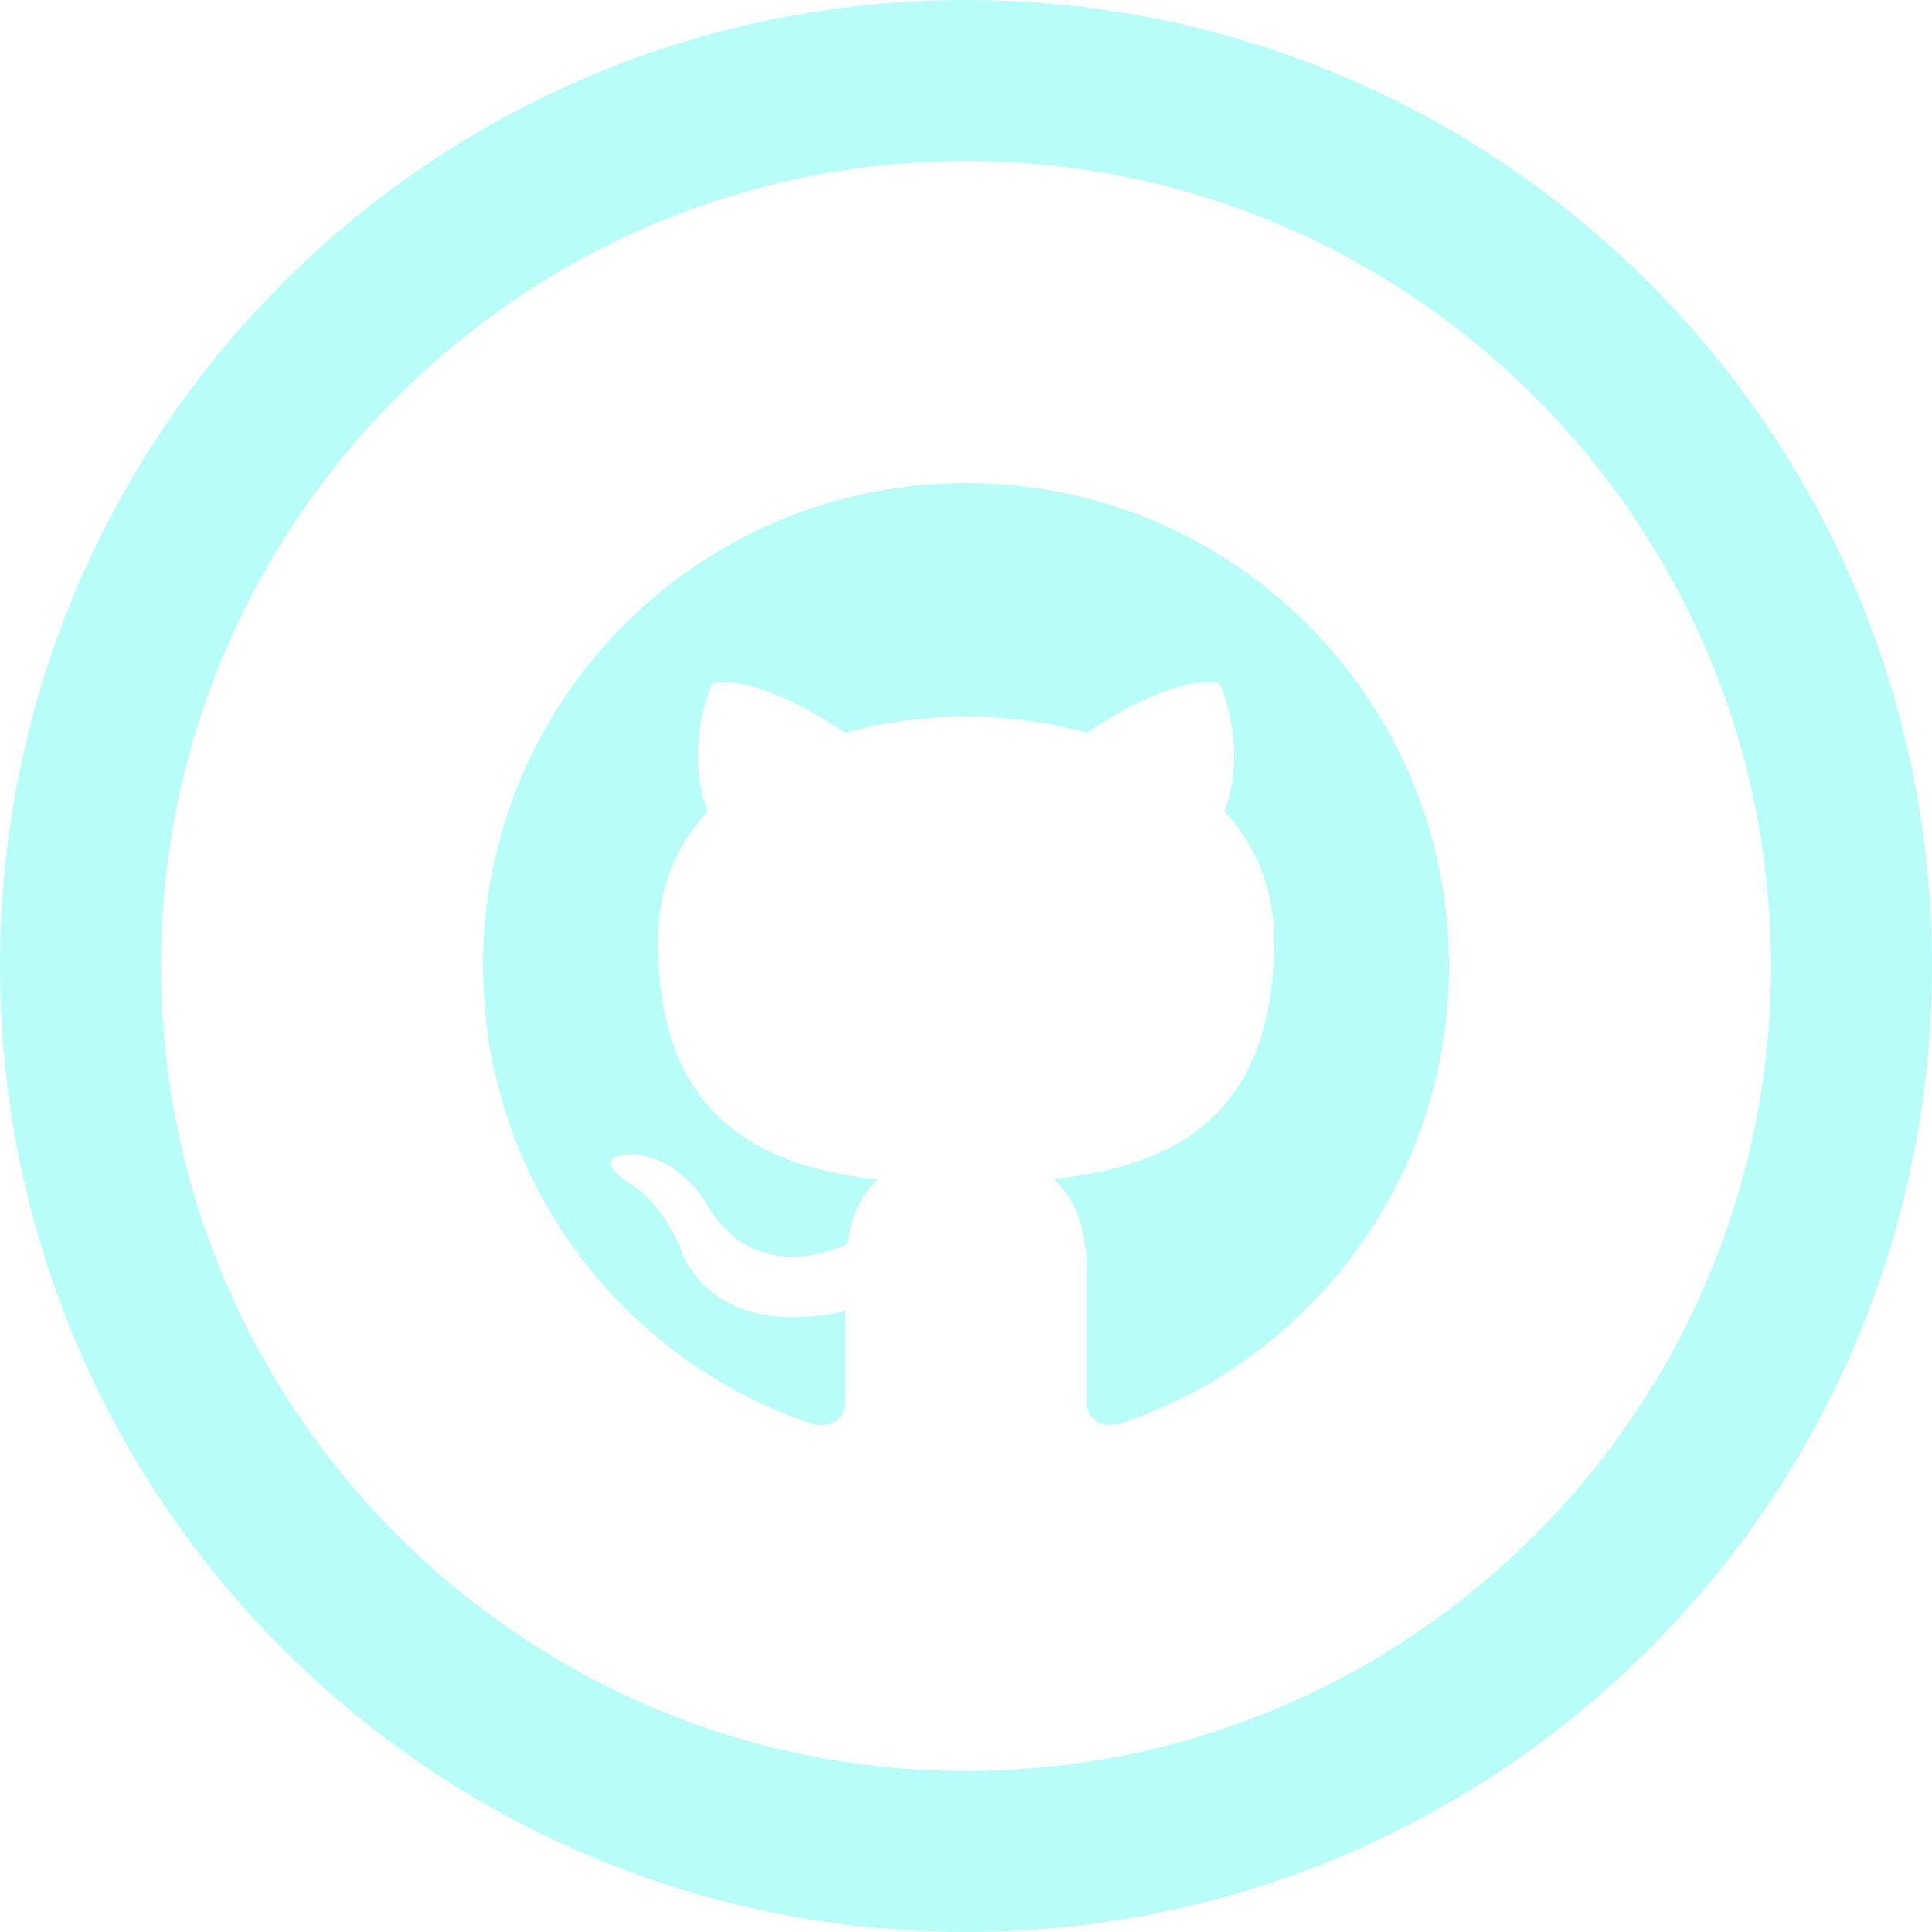
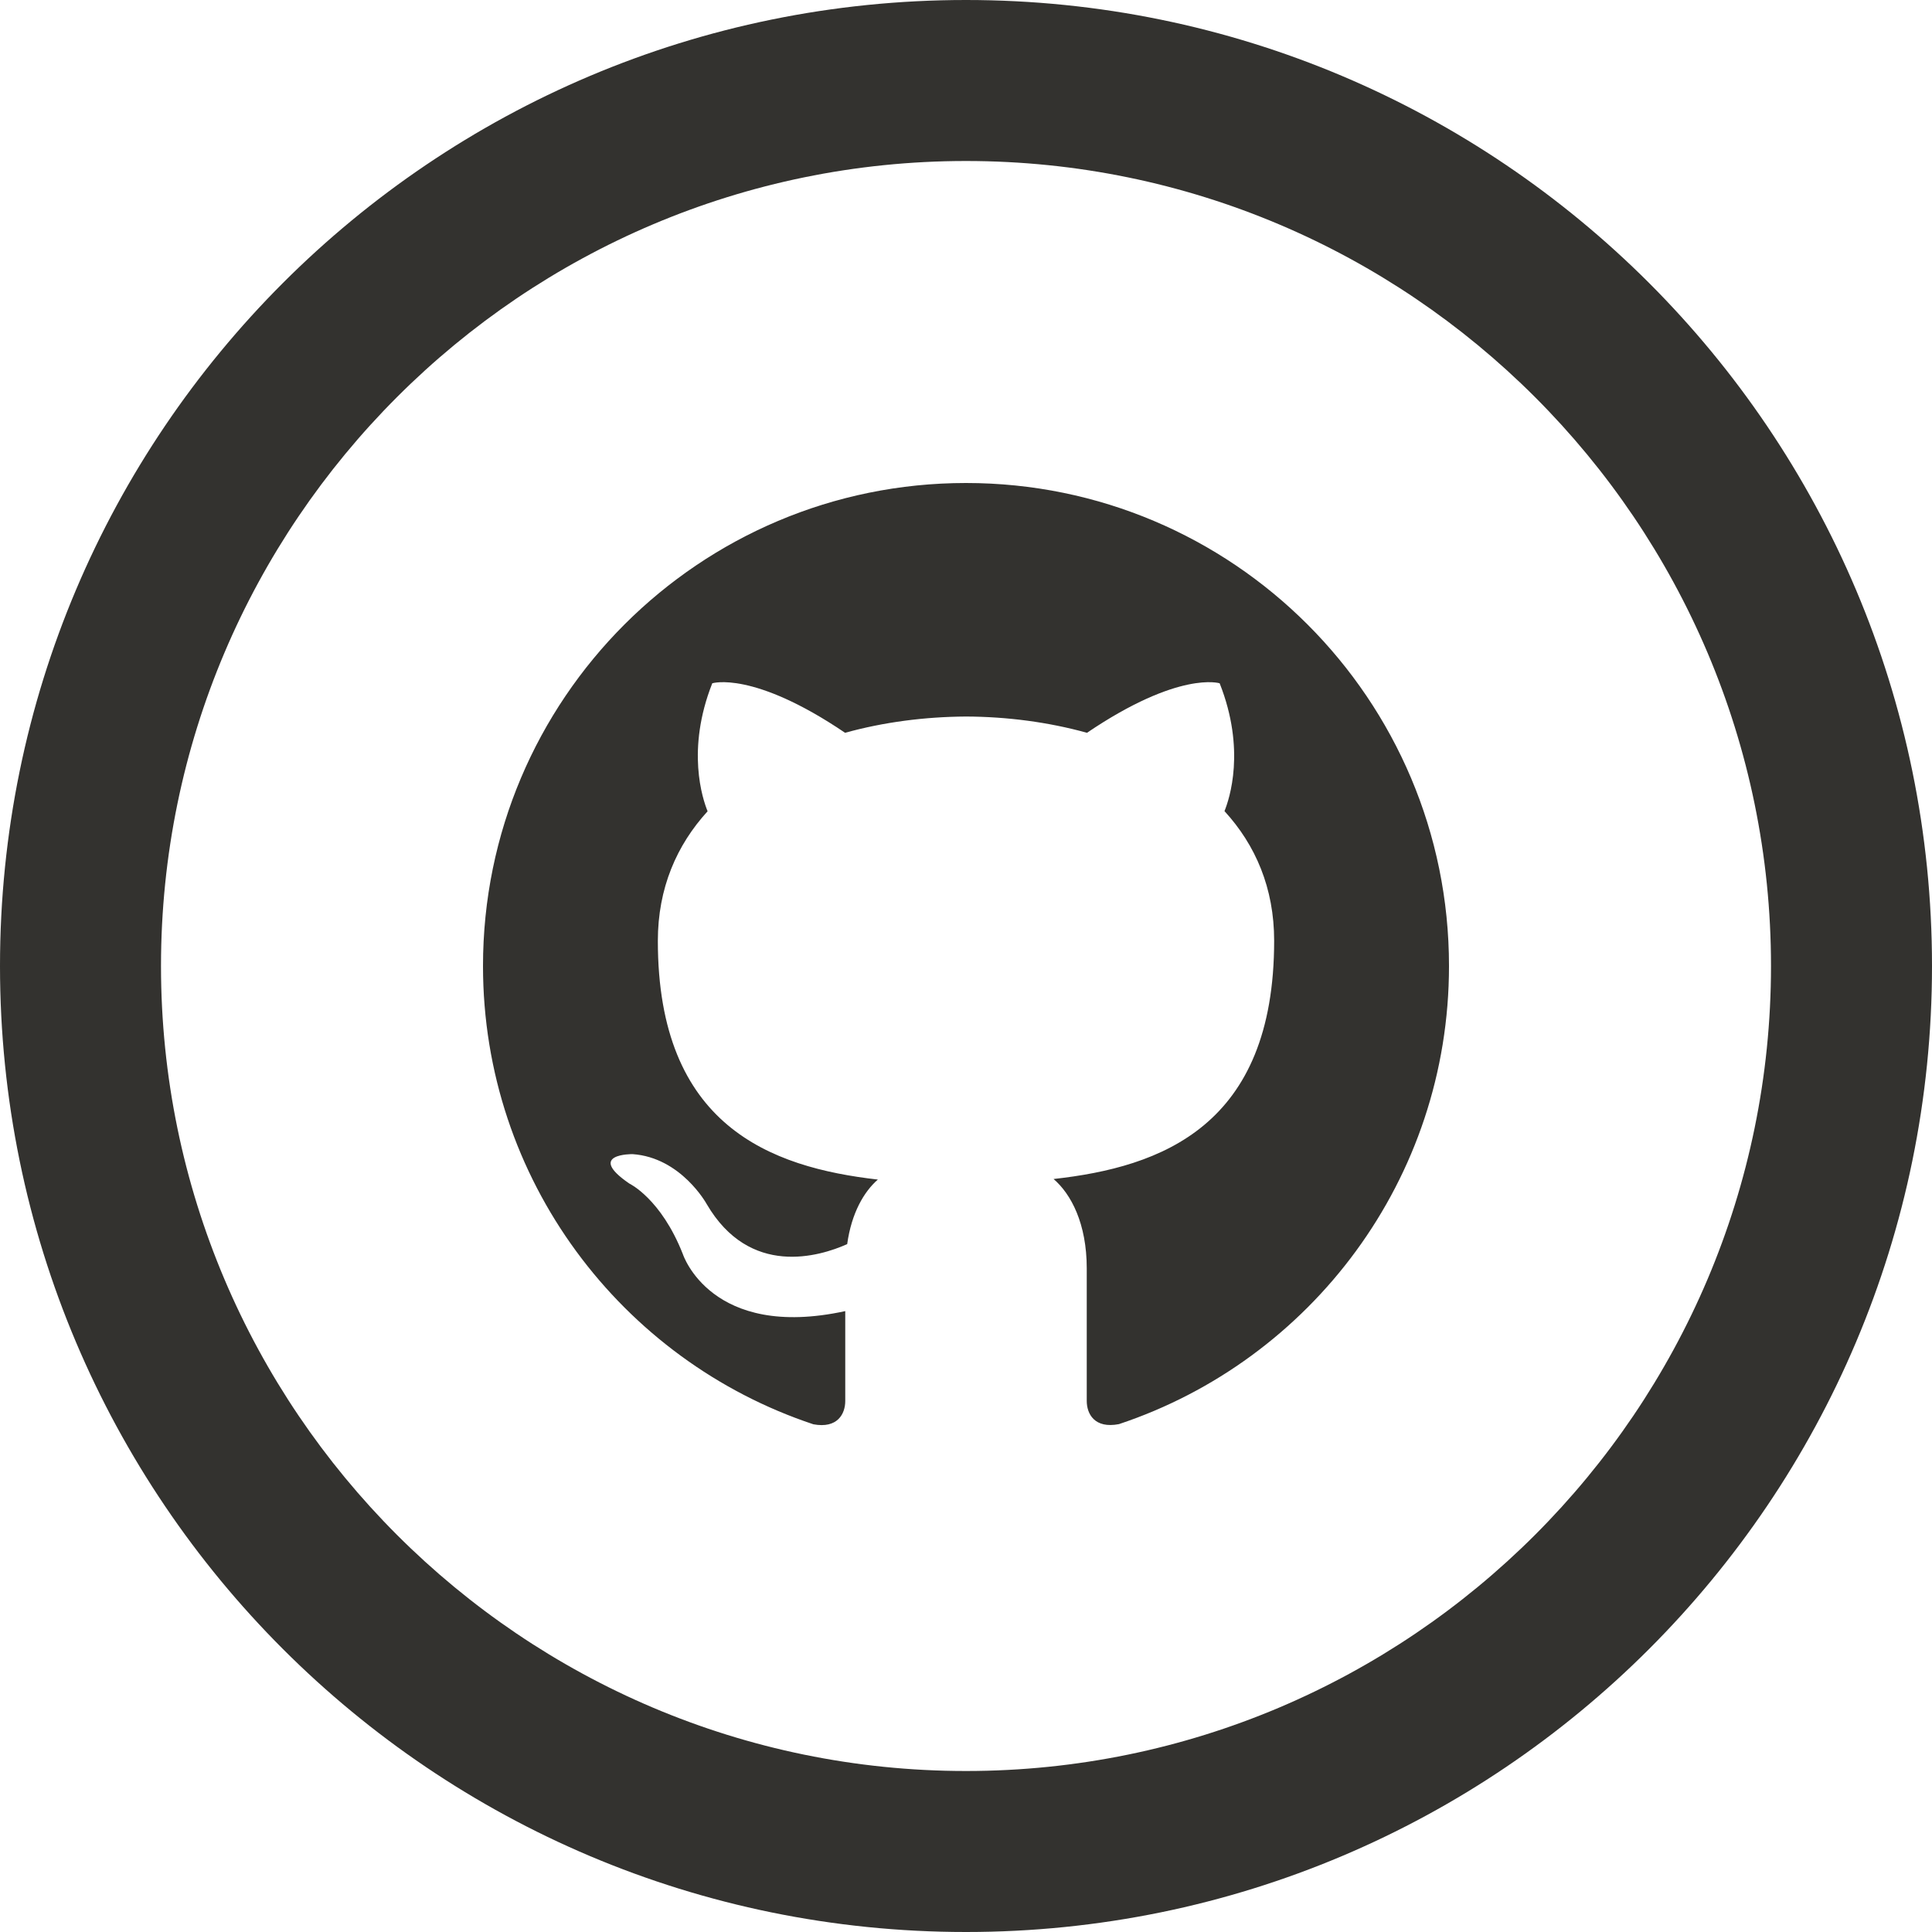
- <svg xmlns="http://www.w3.org/2000/svg" width="30" height="30" fill="#B9FDF9" viewBox="0 0 24 24">
+ <svg xmlns="http://www.w3.org/2000/svg" width="30" height="30" fill="#33322f" viewBox="0 0 24 24">
  <path d="M12 2c5.514 0 10 4.486 10 10s-4.486 10-10 10-10-4.486-10-10 4.486-10 10-10zm0-2c-6.627 0-12 5.373-12 12s5.373 12 12 12 12-5.373 12-12-5.373-12-12-12zm0 6c-3.313 0-6 2.686-6 6 0 2.651 1.719 4.9 4.104 5.693.3.056.396-.13.396-.289v-1.117c-1.669.363-2.017-.707-2.017-.707-.272-.693-.666-.878-.666-.878-.544-.373.041-.365.041-.365.603.042.92.619.92.619.535.917 1.403.652 1.746.499.054-.388.209-.652.381-.802-1.333-.152-2.733-.667-2.733-2.965 0-.655.234-1.19.618-1.61-.062-.153-.268-.764.058-1.59 0 0 .504-.161 1.65.615.479-.133.992-.199 1.502-.202.51.002 1.023.069 1.503.202 1.146-.776 1.648-.615 1.648-.615.327.826.121 1.437.06 1.588.385.42.617.955.617 1.61 0 2.305-1.404 2.812-2.74 2.96.216.186.412.551.412 1.111v1.646c0 .16.096.347.4.288 2.383-.793 4.1-3.041 4.1-5.691 0-3.314-2.687-6-6-6z" />
</svg>
